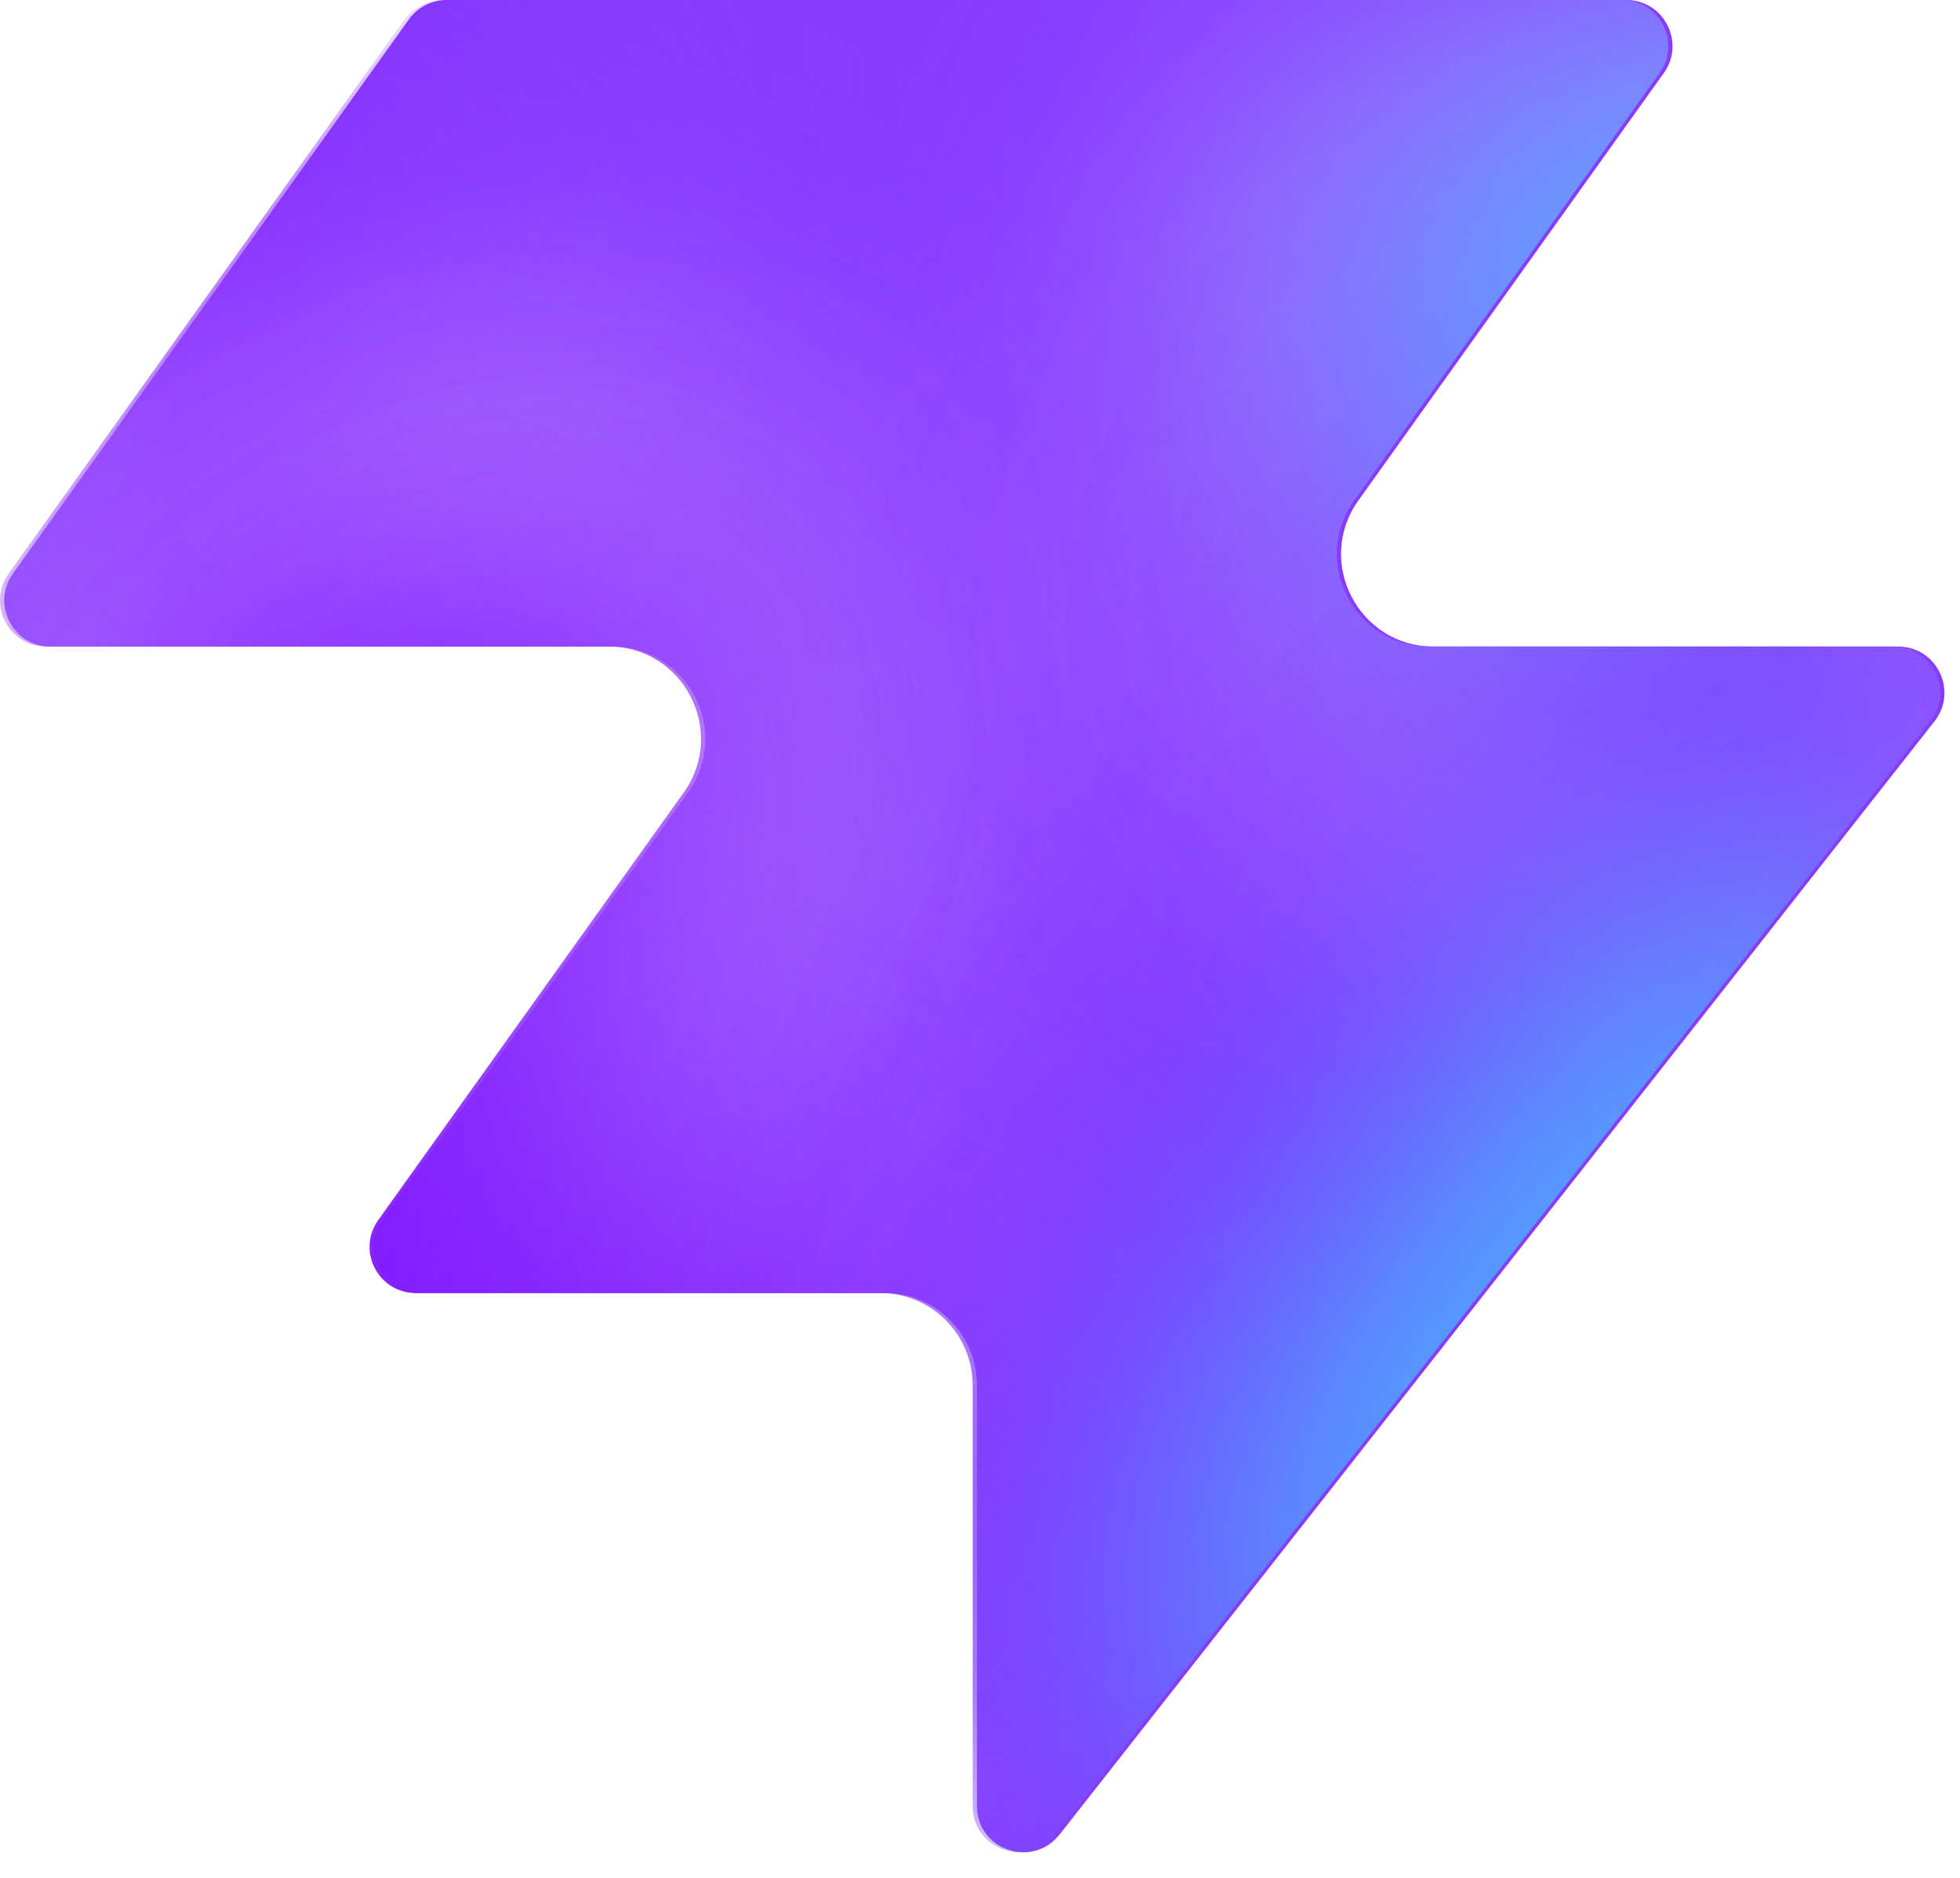
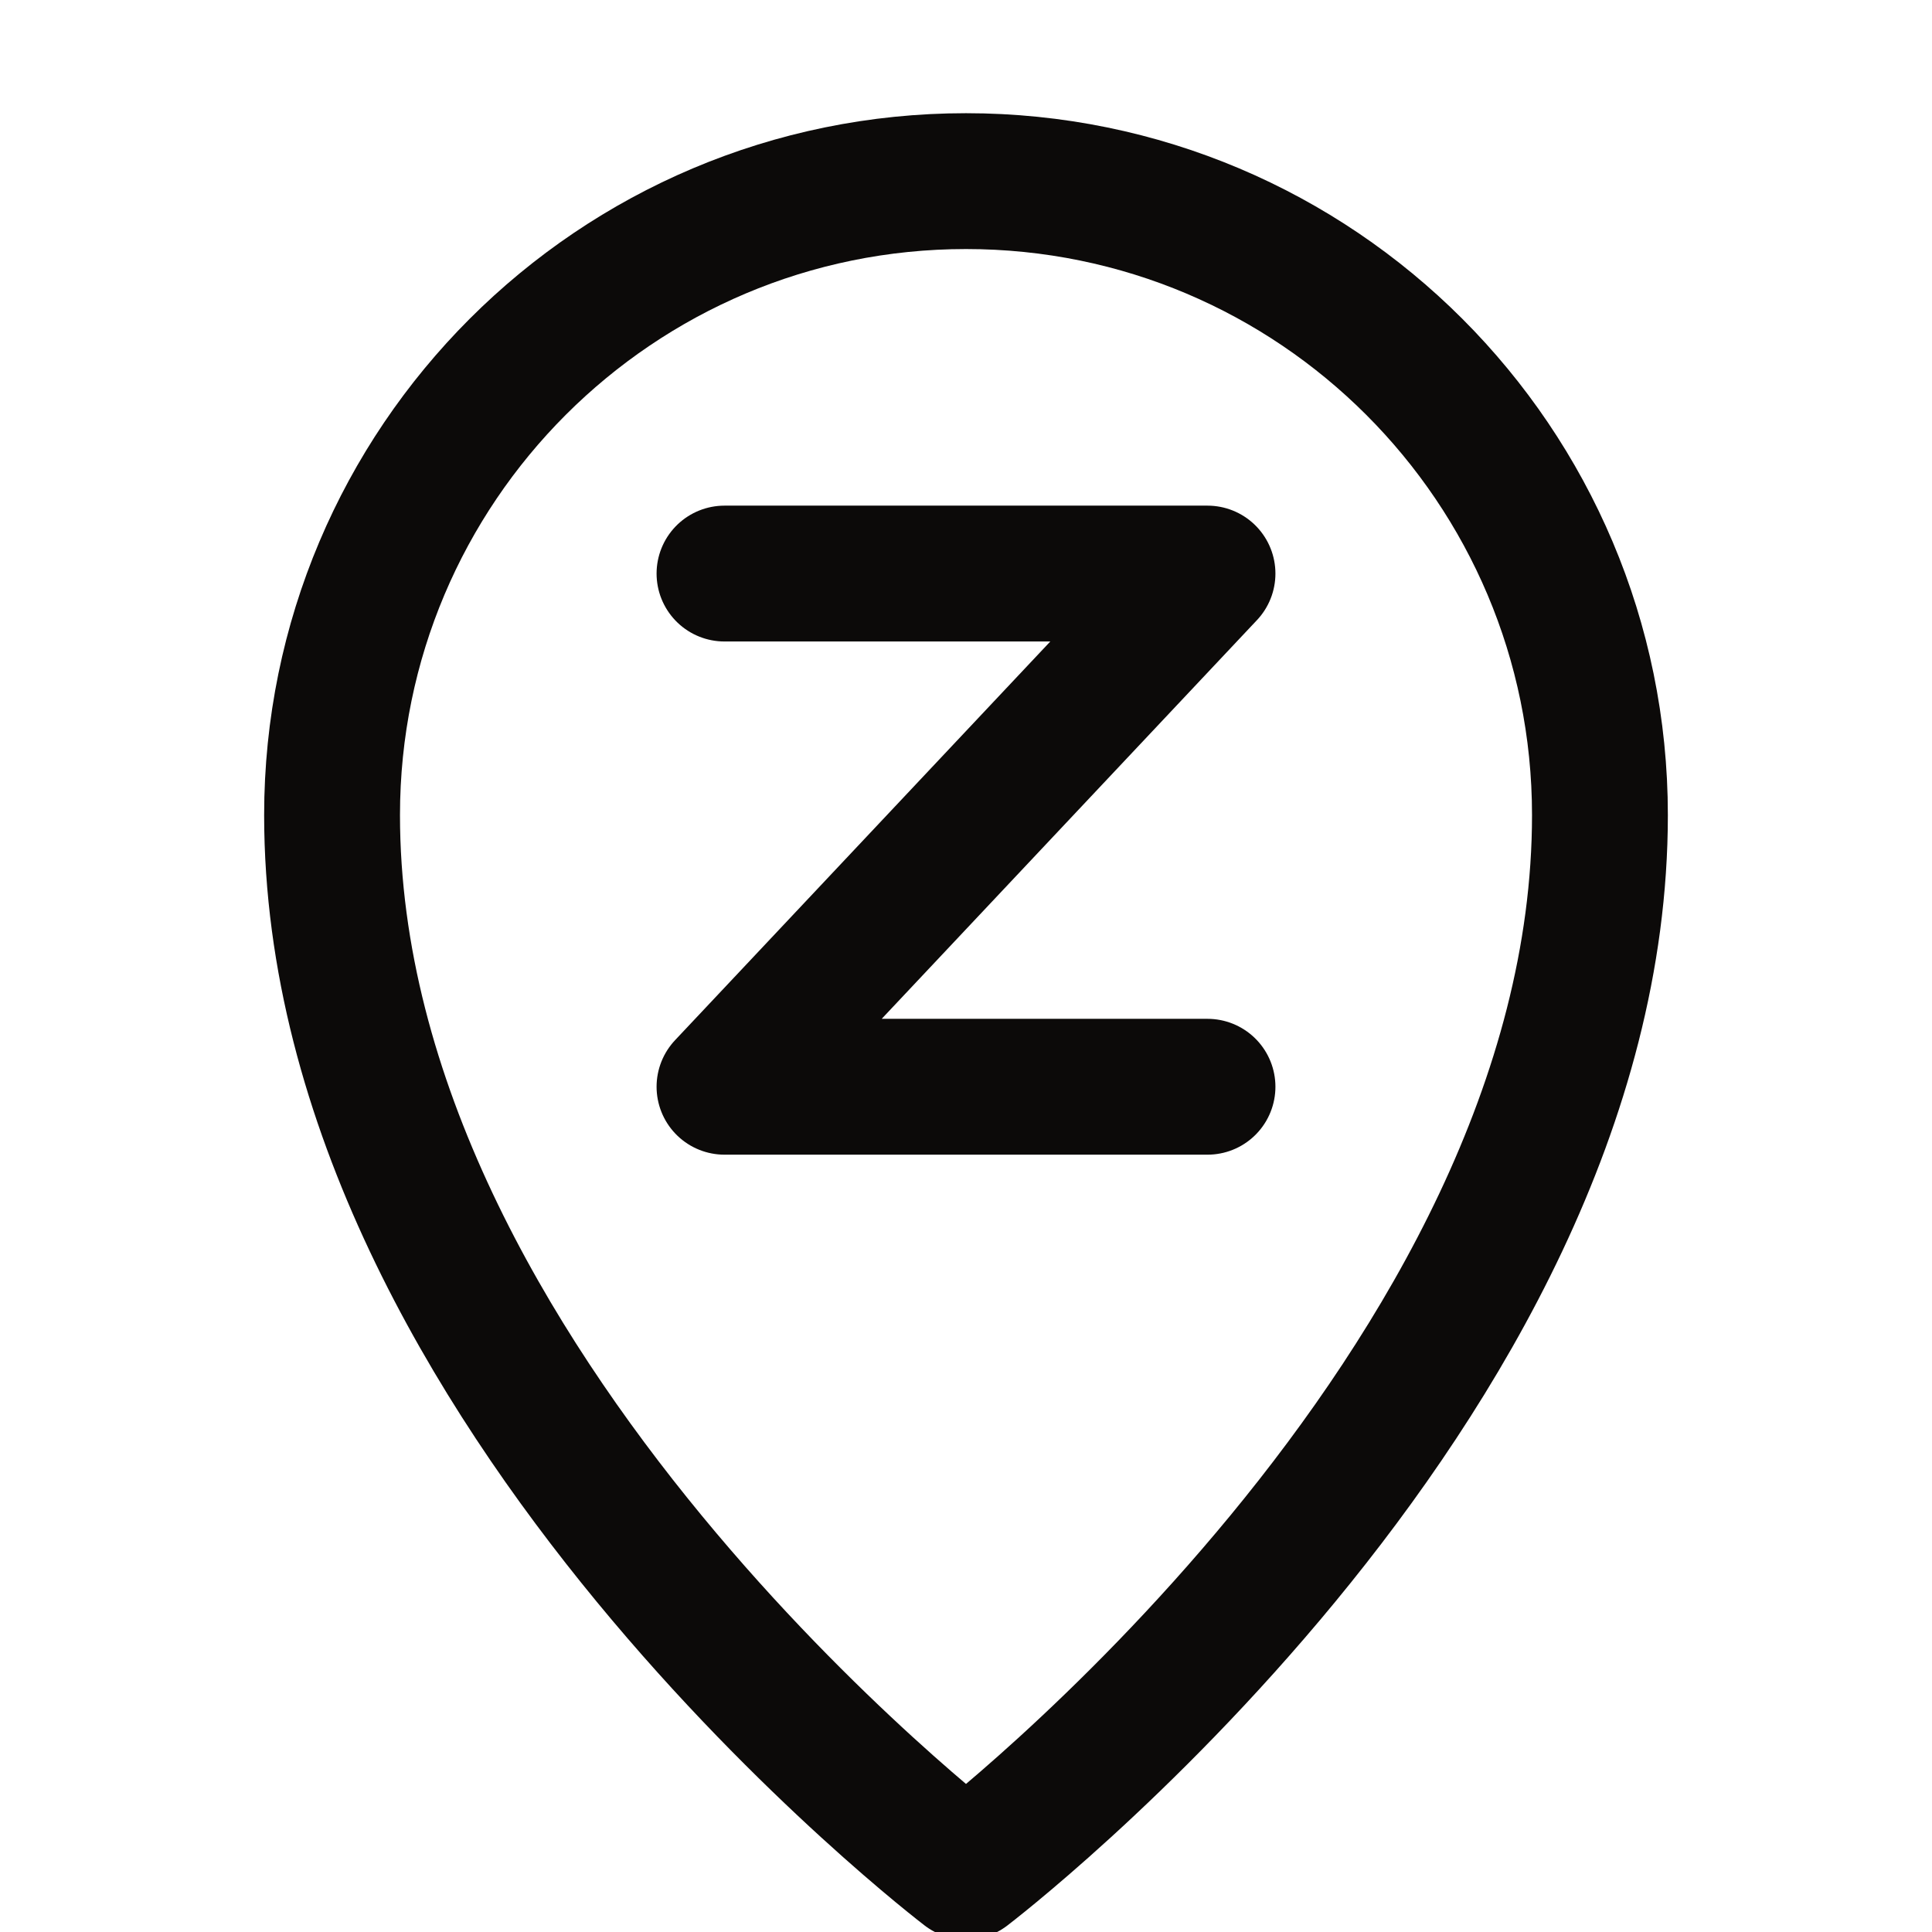
- <svg xmlns="http://www.w3.org/2000/svg" width="48" height="46" fill="none" viewBox="0 0 48 46">
-   <path fill="#863bff" d="M25.946 44.938c-.664.845-2.021.375-2.021-.698V33.937a2.26 2.26 0 0 0-2.262-2.262H10.287c-.92 0-1.456-1.04-.92-1.788l7.48-10.471c1.07-1.497 0-3.578-1.842-3.578H1.237c-.92 0-1.456-1.04-.92-1.788L10.013.474c.214-.297.556-.474.92-.474h28.894c.92 0 1.456 1.04.92 1.788l-7.48 10.471c-1.07 1.498 0 3.579 1.842 3.579h11.377c.943 0 1.473 1.088.89 1.83L25.947 44.94z" style="fill:#863bff;fill:color(display-p3 .525 .23 1);fill-opacity:1" />
-   <mask id="a" width="48" height="46" x="0" y="0" maskUnits="userSpaceOnUse" style="mask-type:alpha">
-     <path fill="#000" d="M25.842 44.938c-.664.844-2.021.375-2.021-.698V33.937a2.26 2.26 0 0 0-2.262-2.262H10.183c-.92 0-1.456-1.04-.92-1.788l7.48-10.471c1.07-1.498 0-3.579-1.842-3.579H1.133c-.92 0-1.456-1.04-.92-1.787L9.91.473c.214-.297.556-.474.92-.474h28.894c.92 0 1.456 1.04.92 1.788l-7.48 10.471c-1.07 1.498 0 3.578 1.842 3.578h11.377c.943 0 1.473 1.088.89 1.832L25.843 44.94z" style="fill:#000;fill-opacity:1" />
-   </mask>
-   <g mask="url(#a)">
-     <g filter="url(#b)">
-       <ellipse cx="5.508" cy="14.704" fill="#ede6ff" rx="5.508" ry="14.704" style="fill:#ede6ff;fill:color(display-p3 .927 .903 1);fill-opacity:1" transform="matrix(.00324 1 1 -.00324 -4.47 31.516)" />
-     </g>
-     <g filter="url(#c)">
-       <ellipse cx="10.399" cy="29.851" fill="#ede6ff" rx="10.399" ry="29.851" style="fill:#ede6ff;fill:color(display-p3 .927 .903 1);fill-opacity:1" transform="matrix(.00324 1 1 -.00324 -39.328 7.883)" />
-     </g>
-     <g filter="url(#d)">
-       <ellipse cx="5.508" cy="30.487" fill="#7e14ff" rx="5.508" ry="30.487" style="fill:#7e14ff;fill:color(display-p3 .492 .077 1);fill-opacity:1" transform="rotate(89.814 -25.913 -14.639)scale(1 -1)" />
-     </g>
-     <g filter="url(#e)">
-       <ellipse cx="5.508" cy="30.599" fill="#7e14ff" rx="5.508" ry="30.599" style="fill:#7e14ff;fill:color(display-p3 .492 .077 1);fill-opacity:1" transform="rotate(89.814 -32.644 -3.334)scale(1 -1)" />
-     </g>
-     <g filter="url(#f)">
-       <ellipse cx="5.508" cy="30.599" fill="#7e14ff" rx="5.508" ry="30.599" style="fill:#7e14ff;fill:color(display-p3 .492 .077 1);fill-opacity:1" transform="matrix(.00324 1 1 -.00324 -34.34 30.47)" />
-     </g>
-     <g filter="url(#g)">
-       <ellipse cx="14.072" cy="22.078" fill="#ede6ff" rx="14.072" ry="22.078" style="fill:#ede6ff;fill:color(display-p3 .927 .903 1);fill-opacity:1" transform="rotate(93.35 24.506 48.493)scale(-1 1)" />
-     </g>
-     <g filter="url(#h)">
-       <ellipse cx="3.47" cy="21.501" fill="#7e14ff" rx="3.47" ry="21.501" style="fill:#7e14ff;fill:color(display-p3 .492 .077 1);fill-opacity:1" transform="rotate(89.009 28.708 47.59)scale(-1 1)" />
-     </g>
-     <g filter="url(#i)">
-       <ellipse cx="3.47" cy="21.501" fill="#7e14ff" rx="3.47" ry="21.501" style="fill:#7e14ff;fill:color(display-p3 .492 .077 1);fill-opacity:1" transform="rotate(89.009 28.708 47.59)scale(-1 1)" />
-     </g>
-     <g filter="url(#j)">
-       <ellipse cx=".387" cy="8.972" fill="#7e14ff" rx="4.407" ry="29.108" style="fill:#7e14ff;fill:color(display-p3 .492 .077 1);fill-opacity:1" transform="rotate(39.51 .387 8.972)" />
-     </g>
-     <g filter="url(#k)">
-       <ellipse cx="47.523" cy="-6.092" fill="#7e14ff" rx="4.407" ry="29.108" style="fill:#7e14ff;fill:color(display-p3 .492 .077 1);fill-opacity:1" transform="rotate(37.892 47.523 -6.092)" />
-     </g>
-     <g filter="url(#l)">
-       <ellipse cx="41.412" cy="6.333" fill="#47bfff" rx="5.971" ry="9.665" style="fill:#47bfff;fill:color(display-p3 .28 .748 1);fill-opacity:1" transform="rotate(37.892 41.412 6.333)" />
-     </g>
-     <g filter="url(#m)">
-       <ellipse cx="-1.879" cy="38.332" fill="#7e14ff" rx="4.407" ry="29.108" style="fill:#7e14ff;fill:color(display-p3 .492 .077 1);fill-opacity:1" transform="rotate(37.892 -1.88 38.332)" />
-     </g>
-     <g filter="url(#n)">
-       <ellipse cx="-1.879" cy="38.332" fill="#7e14ff" rx="4.407" ry="29.108" style="fill:#7e14ff;fill:color(display-p3 .492 .077 1);fill-opacity:1" transform="rotate(37.892 -1.88 38.332)" />
-     </g>
-     <g filter="url(#o)">
-       <ellipse cx="35.651" cy="29.907" fill="#7e14ff" rx="4.407" ry="29.108" style="fill:#7e14ff;fill:color(display-p3 .492 .077 1);fill-opacity:1" transform="rotate(37.892 35.651 29.907)" />
-     </g>
-     <g filter="url(#p)">
-       <ellipse cx="38.418" cy="32.4" fill="#47bfff" rx="5.971" ry="15.297" style="fill:#47bfff;fill:color(display-p3 .28 .748 1);fill-opacity:1" transform="rotate(37.892 38.418 32.4)" />
-     </g>
-   </g>
-   <defs>
-     <filter id="b" width="60.045" height="41.654" x="-19.77" y="16.149" color-interpolation-filters="sRGB" filterUnits="userSpaceOnUse">
-       <feFlood flood-opacity="0" result="BackgroundImageFix" />
-       <feBlend in="SourceGraphic" in2="BackgroundImageFix" result="shape" />
-       <feGaussianBlur result="effect1_foregroundBlur_2002_17158" stdDeviation="7.659" />
-     </filter>
-     <filter id="c" width="90.34" height="51.437" x="-54.613" y="-7.533" color-interpolation-filters="sRGB" filterUnits="userSpaceOnUse">
-       <feFlood flood-opacity="0" result="BackgroundImageFix" />
-       <feBlend in="SourceGraphic" in2="BackgroundImageFix" result="shape" />
-       <feGaussianBlur result="effect1_foregroundBlur_2002_17158" stdDeviation="7.659" />
-     </filter>
-     <filter id="d" width="79.355" height="29.4" x="-49.64" y="2.03" color-interpolation-filters="sRGB" filterUnits="userSpaceOnUse">
-       <feFlood flood-opacity="0" result="BackgroundImageFix" />
-       <feBlend in="SourceGraphic" in2="BackgroundImageFix" result="shape" />
-       <feGaussianBlur result="effect1_foregroundBlur_2002_17158" stdDeviation="4.596" />
-     </filter>
-     <filter id="e" width="79.579" height="29.4" x="-45.045" y="20.029" color-interpolation-filters="sRGB" filterUnits="userSpaceOnUse">
-       <feFlood flood-opacity="0" result="BackgroundImageFix" />
-       <feBlend in="SourceGraphic" in2="BackgroundImageFix" result="shape" />
-       <feGaussianBlur result="effect1_foregroundBlur_2002_17158" stdDeviation="4.596" />
-     </filter>
-     <filter id="f" width="79.579" height="29.4" x="-43.513" y="21.178" color-interpolation-filters="sRGB" filterUnits="userSpaceOnUse">
-       <feFlood flood-opacity="0" result="BackgroundImageFix" />
-       <feBlend in="SourceGraphic" in2="BackgroundImageFix" result="shape" />
-       <feGaussianBlur result="effect1_foregroundBlur_2002_17158" stdDeviation="4.596" />
-     </filter>
-     <filter id="g" width="74.749" height="58.852" x="15.756" y="-17.901" color-interpolation-filters="sRGB" filterUnits="userSpaceOnUse">
-       <feFlood flood-opacity="0" result="BackgroundImageFix" />
-       <feBlend in="SourceGraphic" in2="BackgroundImageFix" result="shape" />
-       <feGaussianBlur result="effect1_foregroundBlur_2002_17158" stdDeviation="7.659" />
-     </filter>
-     <filter id="h" width="61.377" height="25.362" x="23.548" y="2.284" color-interpolation-filters="sRGB" filterUnits="userSpaceOnUse">
-       <feFlood flood-opacity="0" result="BackgroundImageFix" />
-       <feBlend in="SourceGraphic" in2="BackgroundImageFix" result="shape" />
-       <feGaussianBlur result="effect1_foregroundBlur_2002_17158" stdDeviation="4.596" />
-     </filter>
-     <filter id="i" width="61.377" height="25.362" x="23.548" y="2.284" color-interpolation-filters="sRGB" filterUnits="userSpaceOnUse">
-       <feFlood flood-opacity="0" result="BackgroundImageFix" />
-       <feBlend in="SourceGraphic" in2="BackgroundImageFix" result="shape" />
-       <feGaussianBlur result="effect1_foregroundBlur_2002_17158" stdDeviation="4.596" />
-     </filter>
-     <filter id="j" width="56.045" height="63.649" x="-27.636" y="-22.853" color-interpolation-filters="sRGB" filterUnits="userSpaceOnUse">
-       <feFlood flood-opacity="0" result="BackgroundImageFix" />
-       <feBlend in="SourceGraphic" in2="BackgroundImageFix" result="shape" />
-       <feGaussianBlur result="effect1_foregroundBlur_2002_17158" stdDeviation="4.596" />
-     </filter>
-     <filter id="k" width="54.814" height="64.646" x="20.116" y="-38.415" color-interpolation-filters="sRGB" filterUnits="userSpaceOnUse">
-       <feFlood flood-opacity="0" result="BackgroundImageFix" />
-       <feBlend in="SourceGraphic" in2="BackgroundImageFix" result="shape" />
-       <feGaussianBlur result="effect1_foregroundBlur_2002_17158" stdDeviation="4.596" />
-     </filter>
-     <filter id="l" width="33.541" height="35.313" x="24.641" y="-11.323" color-interpolation-filters="sRGB" filterUnits="userSpaceOnUse">
-       <feFlood flood-opacity="0" result="BackgroundImageFix" />
-       <feBlend in="SourceGraphic" in2="BackgroundImageFix" result="shape" />
-       <feGaussianBlur result="effect1_foregroundBlur_2002_17158" stdDeviation="4.596" />
-     </filter>
-     <filter id="m" width="54.814" height="64.646" x="-29.286" y="6.009" color-interpolation-filters="sRGB" filterUnits="userSpaceOnUse">
-       <feFlood flood-opacity="0" result="BackgroundImageFix" />
-       <feBlend in="SourceGraphic" in2="BackgroundImageFix" result="shape" />
-       <feGaussianBlur result="effect1_foregroundBlur_2002_17158" stdDeviation="4.596" />
-     </filter>
-     <filter id="n" width="54.814" height="64.646" x="-29.286" y="6.009" color-interpolation-filters="sRGB" filterUnits="userSpaceOnUse">
-       <feFlood flood-opacity="0" result="BackgroundImageFix" />
-       <feBlend in="SourceGraphic" in2="BackgroundImageFix" result="shape" />
-       <feGaussianBlur result="effect1_foregroundBlur_2002_17158" stdDeviation="4.596" />
-     </filter>
-     <filter id="o" width="54.814" height="64.646" x="8.244" y="-2.416" color-interpolation-filters="sRGB" filterUnits="userSpaceOnUse">
-       <feFlood flood-opacity="0" result="BackgroundImageFix" />
-       <feBlend in="SourceGraphic" in2="BackgroundImageFix" result="shape" />
-       <feGaussianBlur result="effect1_foregroundBlur_2002_17158" stdDeviation="4.596" />
-     </filter>
-     <filter id="p" width="39.409" height="43.623" x="18.713" y="10.588" color-interpolation-filters="sRGB" filterUnits="userSpaceOnUse">
-       <feFlood flood-opacity="0" result="BackgroundImageFix" />
-       <feBlend in="SourceGraphic" in2="BackgroundImageFix" result="shape" />
-       <feGaussianBlur result="effect1_foregroundBlur_2002_17158" stdDeviation="4.596" />
-     </filter>
-   </defs>
+ <svg xmlns="http://www.w3.org/2000/svg" viewBox="0 0 64 64" fill="none" stroke="#0c0a09" stroke-width="4.5" stroke-linecap="round" stroke-linejoin="round">
+   <style>@media (prefers-color-scheme: dark) { svg { stroke: #f5f5f4; } }</style>
+   <path d="M32 62C32 62 11 46 11 27a21 21 0 1 1 42 0c0 19-21 35-21 35Z" />
+   <path d="M24 19h16L24 36h16" />
</svg>
